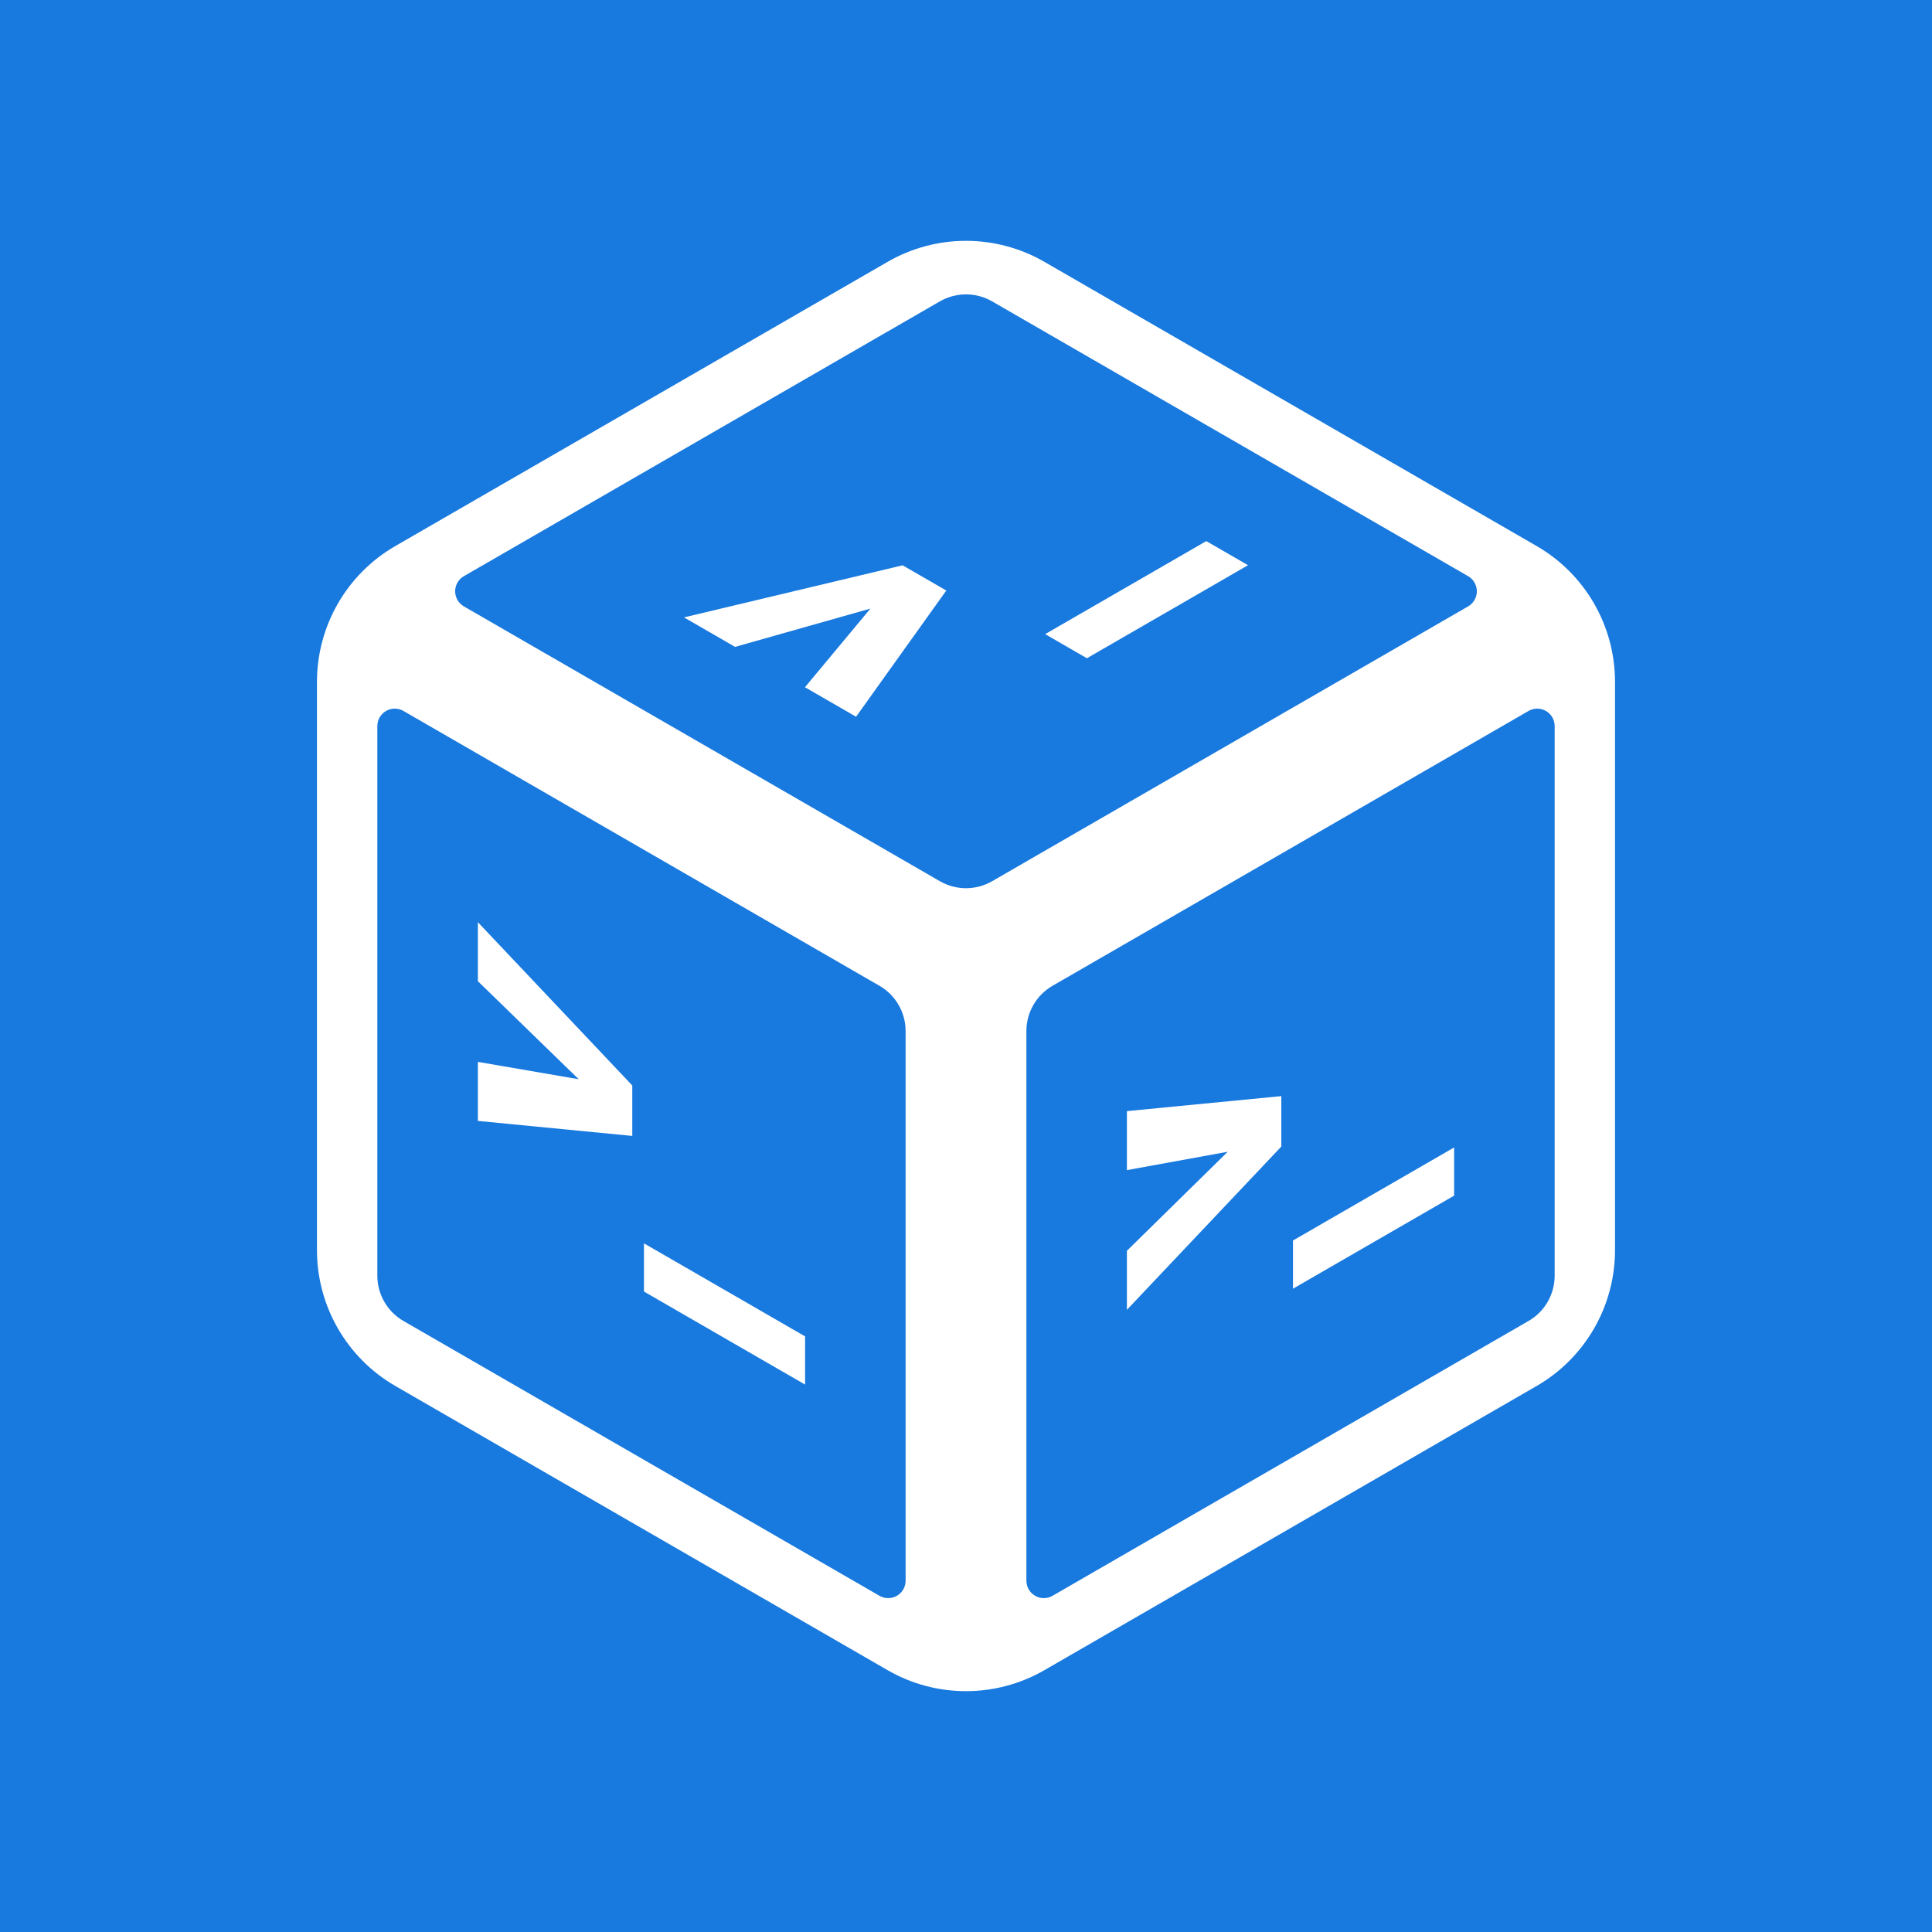
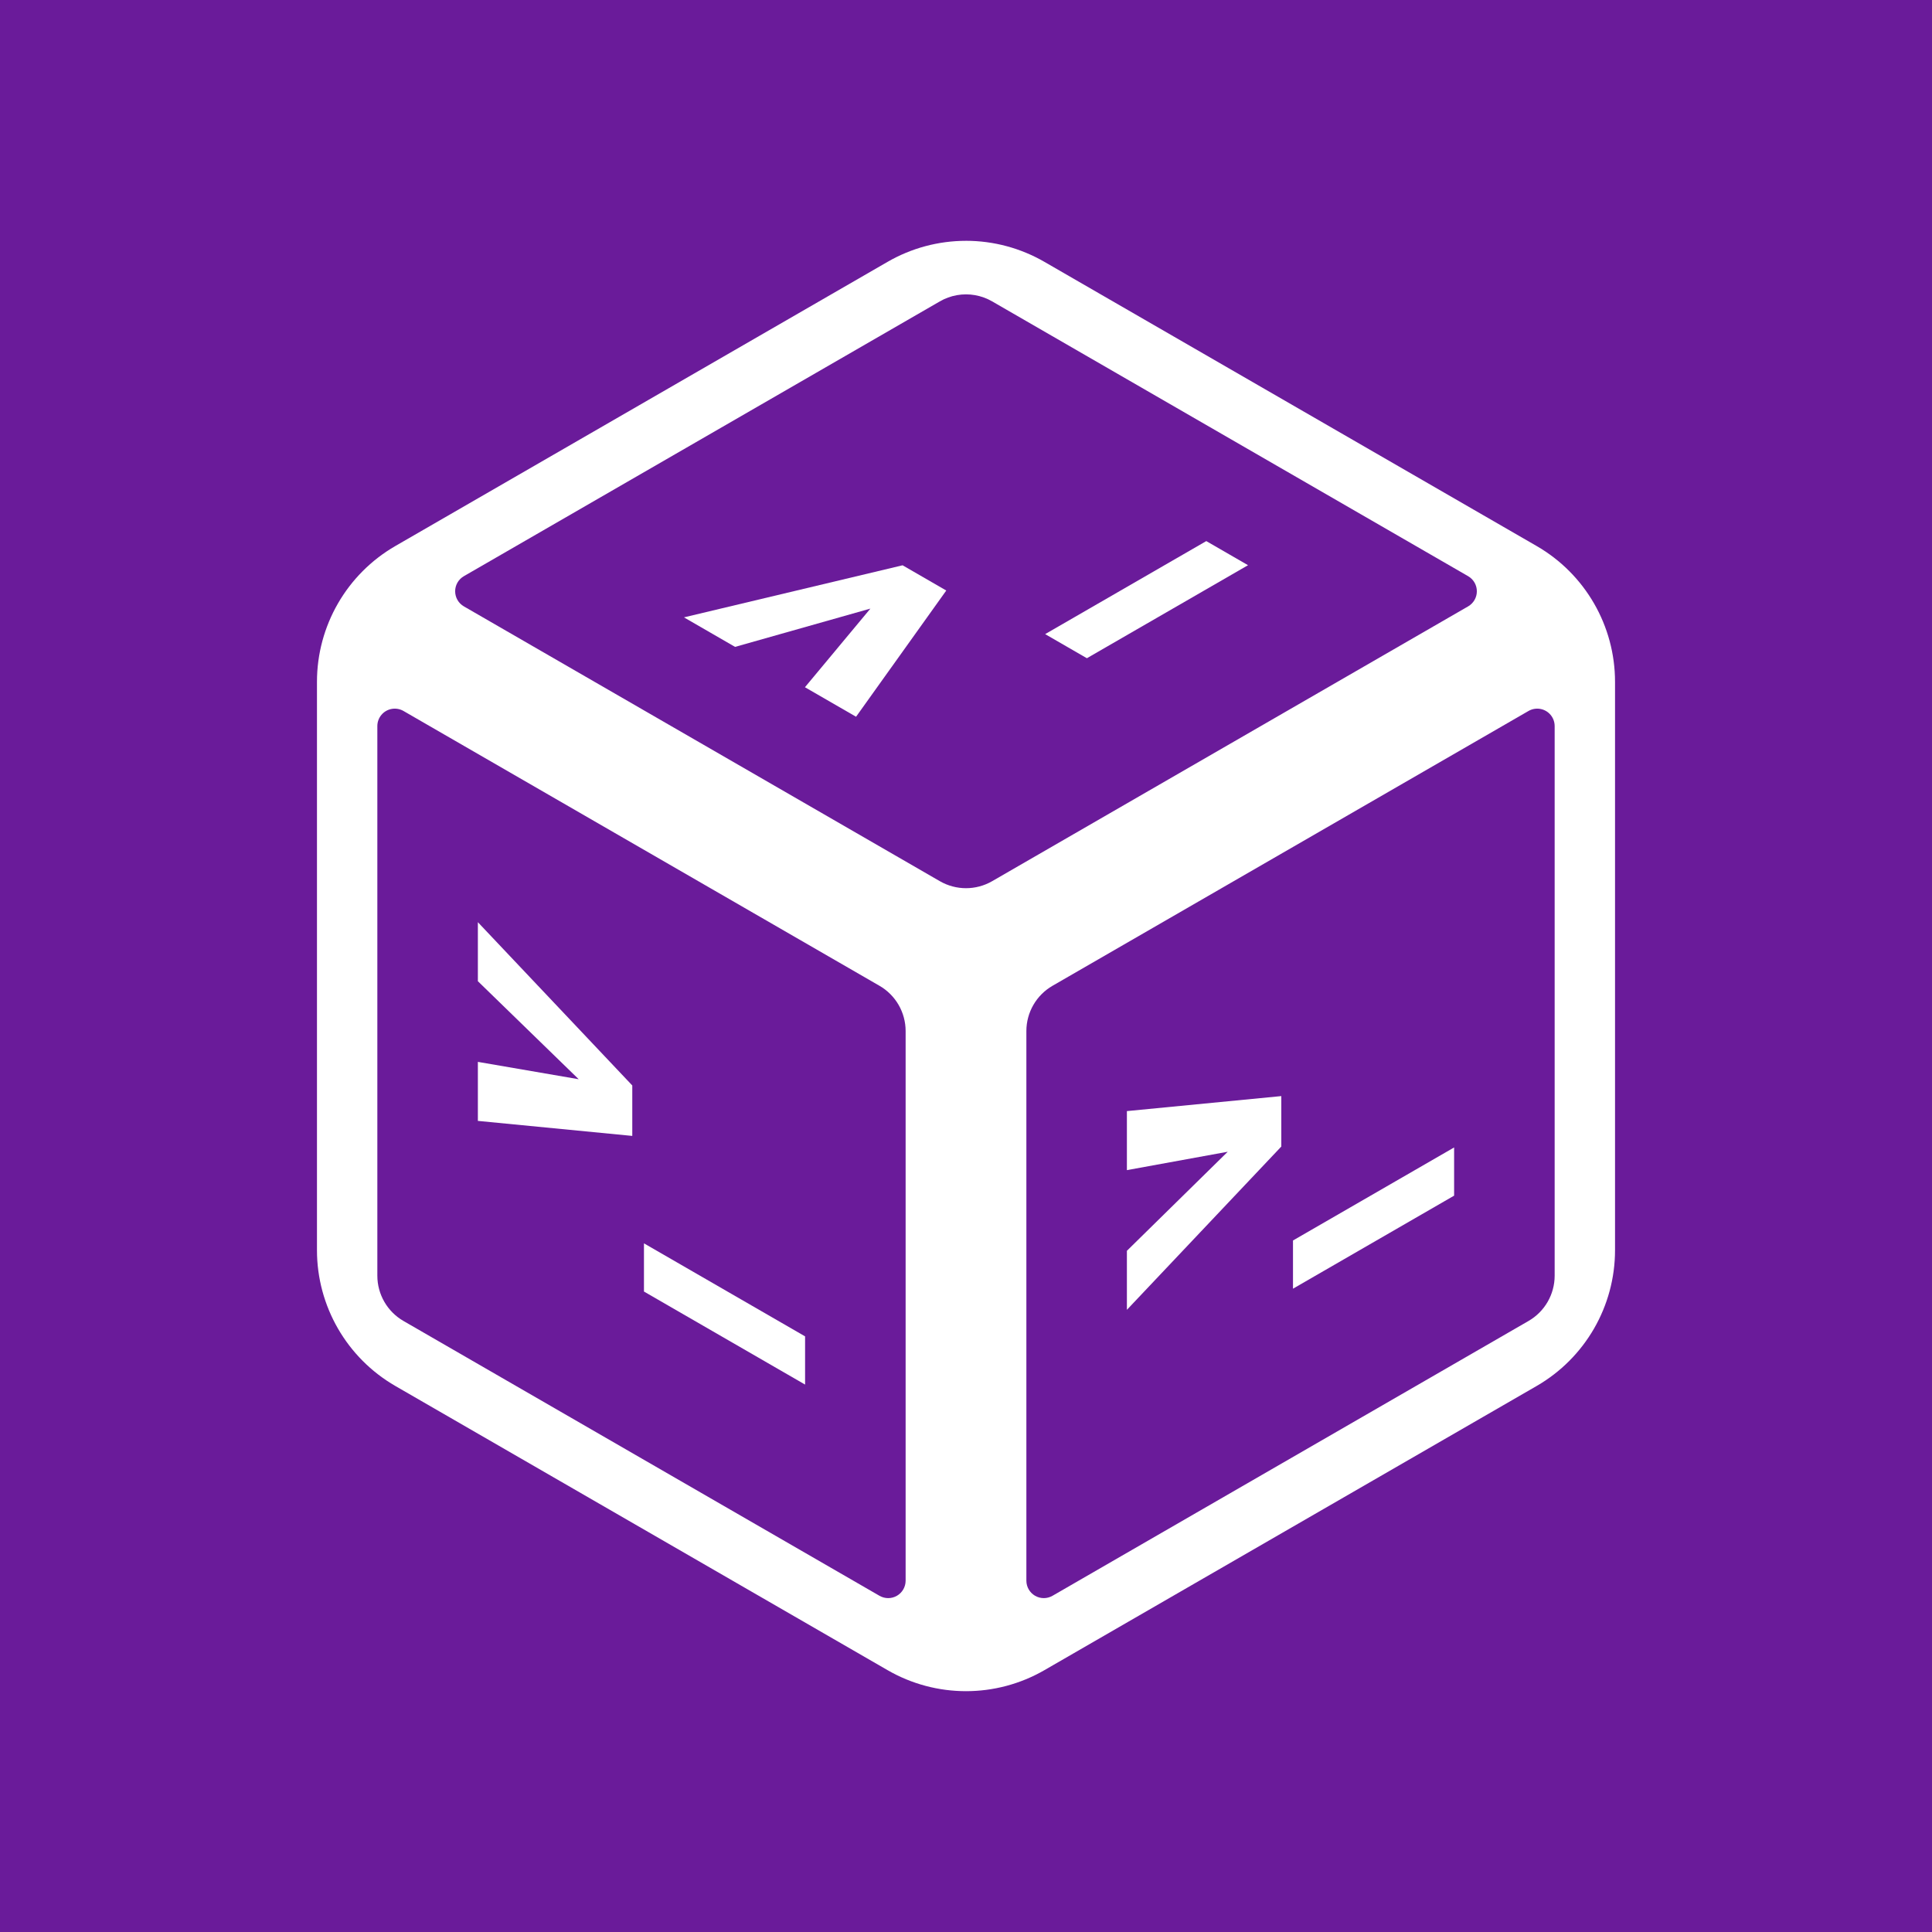
- <svg xmlns="http://www.w3.org/2000/svg" width="128" height="128" version="1.1" id="svg1055">
-   <defs id="defs1059" />
-   <g id="layer2">
-     <rect style="fill:#1879de;stroke-width:12;stroke-linecap:round;stroke-linejoin:round;fill-opacity:1" id="rect1796" width="128" height="128" x="0" y="0" />
-     <g id="g3309-3" transform="translate(196,-35.82579)">
-       <path id="path2544-6" style="fill:#ffffff;fill-opacity:1;stroke-width:19.861;stroke-linecap:round;stroke-linejoin:round" d="m -132,51.781 a 10.392,10.392 0 0 0 -5.195,1.393 L -169.805,72 A 10.392,10.392 0 0 0 -175,81 v 37.652 a 10.392,10.392 0 0 0 5.195,9 l 32.609,18.826 a 10.392,10.392 0 0 0 10.391,0 l 32.609,-18.826 a 10.392,10.392 0 0 0 5.195,-9 V 81 a 10.392,10.392 0 0 0 -5.195,-9 L -126.805,53.174 A 10.392,10.392 0 0 0 -132,51.781 Z m -0.602,3.6 a 3.464,3.464 0 0 1 2.334,0.412 L -98.732,74 a 1.155,1.155 0 0 1 0,2 l -31.535,18.207 a 3.464,3.464 0 0 1 -3.465,0 L -165.268,76 a 1.155,1.155 0 0 1 0,-2 l 31.535,-18.207 a 3.464,3.464 0 0 1 1.131,-0.412 z m -37.443,27.412 a 1.155,1.155 0 0 1 0.777,0.137 l 31.535,18.207 a 3.464,3.464 0 0 1 1.732,3 v 36.414 a 1.155,1.155 0 0 1 -1.732,1 l -31.535,-18.207 a 3.464,3.464 0 0 1 -1.732,-3 V 83.93 a 1.155,1.155 0 0 1 0.955,-1.137 z m 76.09,0 A 1.155,1.155 0 0 1 -93,83.93 v 36.414 a 3.464,3.464 0 0 1 -1.732,3 l -31.535,18.207 a 1.155,1.155 0 0 1 -1.732,-1 v -36.414 a 3.464,3.464 0 0 1 1.732,-3 l 31.535,-18.207 a 1.155,1.155 0 0 1 0.777,-0.137 z" />
-       <g aria-label="&gt;_" id="g2849-7" style="font-weight:bold;font-size:24px;font-family:Heebo;-inkscape-font-specification:'Heebo Bold';text-align:center;text-anchor:middle;white-space:pre;shape-inside:url(#rect2729);fill:#ffffff;fill-opacity:1;stroke-width:12;stroke-linecap:round;stroke-linejoin:round" transform="translate(-60.68555,-150.802)">
-         <path d="m -60.654,264.152 6.68,-1.218 -6.68,6.563 v 3.911 l 10.23,-10.818 v -3.342 l -10.23,0.995 z" id="path2845-5" style="fill:#ffffff;fill-opacity:1" />
-         <path d="m -38.975,265.843 v -3.193 l -10.676,6.164 v 3.193 z" id="path2847-3" style="fill:#ffffff;fill-opacity:1" />
-       </g>
-       <g aria-label="&gt;_" id="g2859-5" style="font-weight:bold;font-size:24px;font-family:Heebo;-inkscape-font-specification:'Heebo Bold';text-align:center;text-anchor:middle;white-space:pre;shape-inside:url(#rect2729);fill:#ffffff;fill-opacity:1;stroke-width:12;stroke-linecap:round;stroke-linejoin:round" transform="translate(-103.6856,-150.802)">
-         <path d="m -60.654,251.635 6.68,6.495 -6.68,-1.15 v 3.911 l 10.23,0.995 v -3.342 L -60.654,247.725 Z" id="path2855-6" style="fill:#ffffff;fill-opacity:1" />
-         <path d="m -38.975,278.36 v -3.193 l -10.676,-6.164 v 3.193 z" id="path2857-2" style="fill:#ffffff;fill-opacity:1" />
-       </g>
-       <g aria-label="&gt;_" id="g2869-9" style="font-weight:bold;font-size:24px;font-family:Heebo;-inkscape-font-specification:'Heebo Bold';text-align:center;text-anchor:middle;white-space:pre;shape-inside:url(#rect2729);fill:#ffffff;fill-opacity:1;stroke-width:12;stroke-linecap:round;stroke-linejoin:round" transform="translate(-82.18555,-188.0423)">
-         <path d="m -65.113,266.726 8.965,-2.537 -4.336,5.21 3.387,1.955 5.977,-8.362 -2.895,-1.671 -14.484,3.451 z" id="path2865-1" style="fill:#ffffff;fill-opacity:1" />
-         <path d="m -31.129,261.314 -2.766,-1.597 -10.676,6.164 2.766,1.597 z" id="path2867-2" style="fill:#ffffff;fill-opacity:1" />
-       </g>
-     </g>
+ <svg xmlns="http://www.w3.org/2000/svg" width="128" height="128">
+   <path d="M0 0h128v128H0z" style="fill:#6a1b9a;stroke-width:12;stroke-linecap:round;stroke-linejoin:round;fill-opacity:1" />
+   <path d="M-132 51.781a10.392 10.392 0 0 0-5.195 1.393L-169.805 72A10.392 10.392 0 0 0-175 81v37.652a10.392 10.392 0 0 0 5.195 9l32.61 18.827a10.392 10.392 0 0 0 10.39 0l32.61-18.827a10.392 10.392 0 0 0 5.195-9V81a10.392 10.392 0 0 0-5.195-9l-32.61-18.826A10.392 10.392 0 0 0-132 51.78Zm-.602 3.6a3.464 3.464 0 0 1 2.334.412L-98.732 74a1.155 1.155 0 0 1 0 2l-31.536 18.207a3.464 3.464 0 0 1-3.464 0L-165.268 76a1.155 1.155 0 0 1 0-2l31.536-18.207a3.464 3.464 0 0 1 1.13-.412zm-37.443 27.412a1.155 1.155 0 0 1 .777.137l31.536 18.207a3.464 3.464 0 0 1 1.732 3v36.414a1.155 1.155 0 0 1-1.732 1l-31.536-18.207a3.464 3.464 0 0 1-1.732-3V83.93a1.155 1.155 0 0 1 .955-1.137zm76.09 0A1.155 1.155 0 0 1-93 83.93v36.414a3.464 3.464 0 0 1-1.732 3l-31.536 18.207a1.155 1.155 0 0 1-1.732-1v-36.414a3.464 3.464 0 0 1 1.732-3l31.536-18.207a1.155 1.155 0 0 1 .777-.137z" style="fill:#fff;fill-opacity:1;stroke-width:19.861;stroke-linecap:round;stroke-linejoin:round" transform="translate(196 -35.826)" />
+   <g style="font-weight:700;font-size:24px;font-family:Heebo;-inkscape-font-specification:&quot;Heebo Bold&quot;;text-align:center;text-anchor:middle;white-space:pre;shape-inside:url(#rect2729);fill:#fff;fill-opacity:1;stroke-width:12;stroke-linecap:round;stroke-linejoin:round" transform="translate(135.314 -186.628)">
+     <path d="m-60.654 264.152 6.68-1.218-6.68 6.563v3.91l10.23-10.818v-3.342l-10.23.994zm21.679 1.691v-3.193l-10.675 6.163v3.194z" aria-label="&gt;_" style="fill:#fff;fill-opacity:1" />
+   </g>
+   <g style="font-weight:700;font-size:24px;font-family:Heebo;-inkscape-font-specification:&quot;Heebo Bold&quot;;text-align:center;text-anchor:middle;white-space:pre;shape-inside:url(#rect2729);fill:#fff;fill-opacity:1;stroke-width:12;stroke-linecap:round;stroke-linejoin:round" transform="translate(92.314 -186.628)">
+     <path d="m-60.654 251.635 6.68 6.495-6.68-1.15v3.91l10.23.995v-3.342l-10.23-10.818Zm21.679 26.725v-3.194l-10.675-6.163v3.193z" aria-label="&gt;_" style="fill:#fff;fill-opacity:1" />
+   </g>
+   <g style="font-weight:700;font-size:24px;font-family:Heebo;-inkscape-font-specification:&quot;Heebo Bold&quot;;text-align:center;text-anchor:middle;white-space:pre;shape-inside:url(#rect2729);fill:#fff;fill-opacity:1;stroke-width:12;stroke-linecap:round;stroke-linejoin:round" transform="translate(113.814 -223.868)">
+     <path d="m-65.113 266.726 8.965-2.537-4.336 5.21 3.386 1.955 5.977-8.362-2.895-1.672-14.484 3.45zm33.984-5.412-2.766-1.597-10.675 6.163 2.765 1.597z" aria-label="&gt;_" style="fill:#fff;fill-opacity:1" />
  </g>
</svg>
